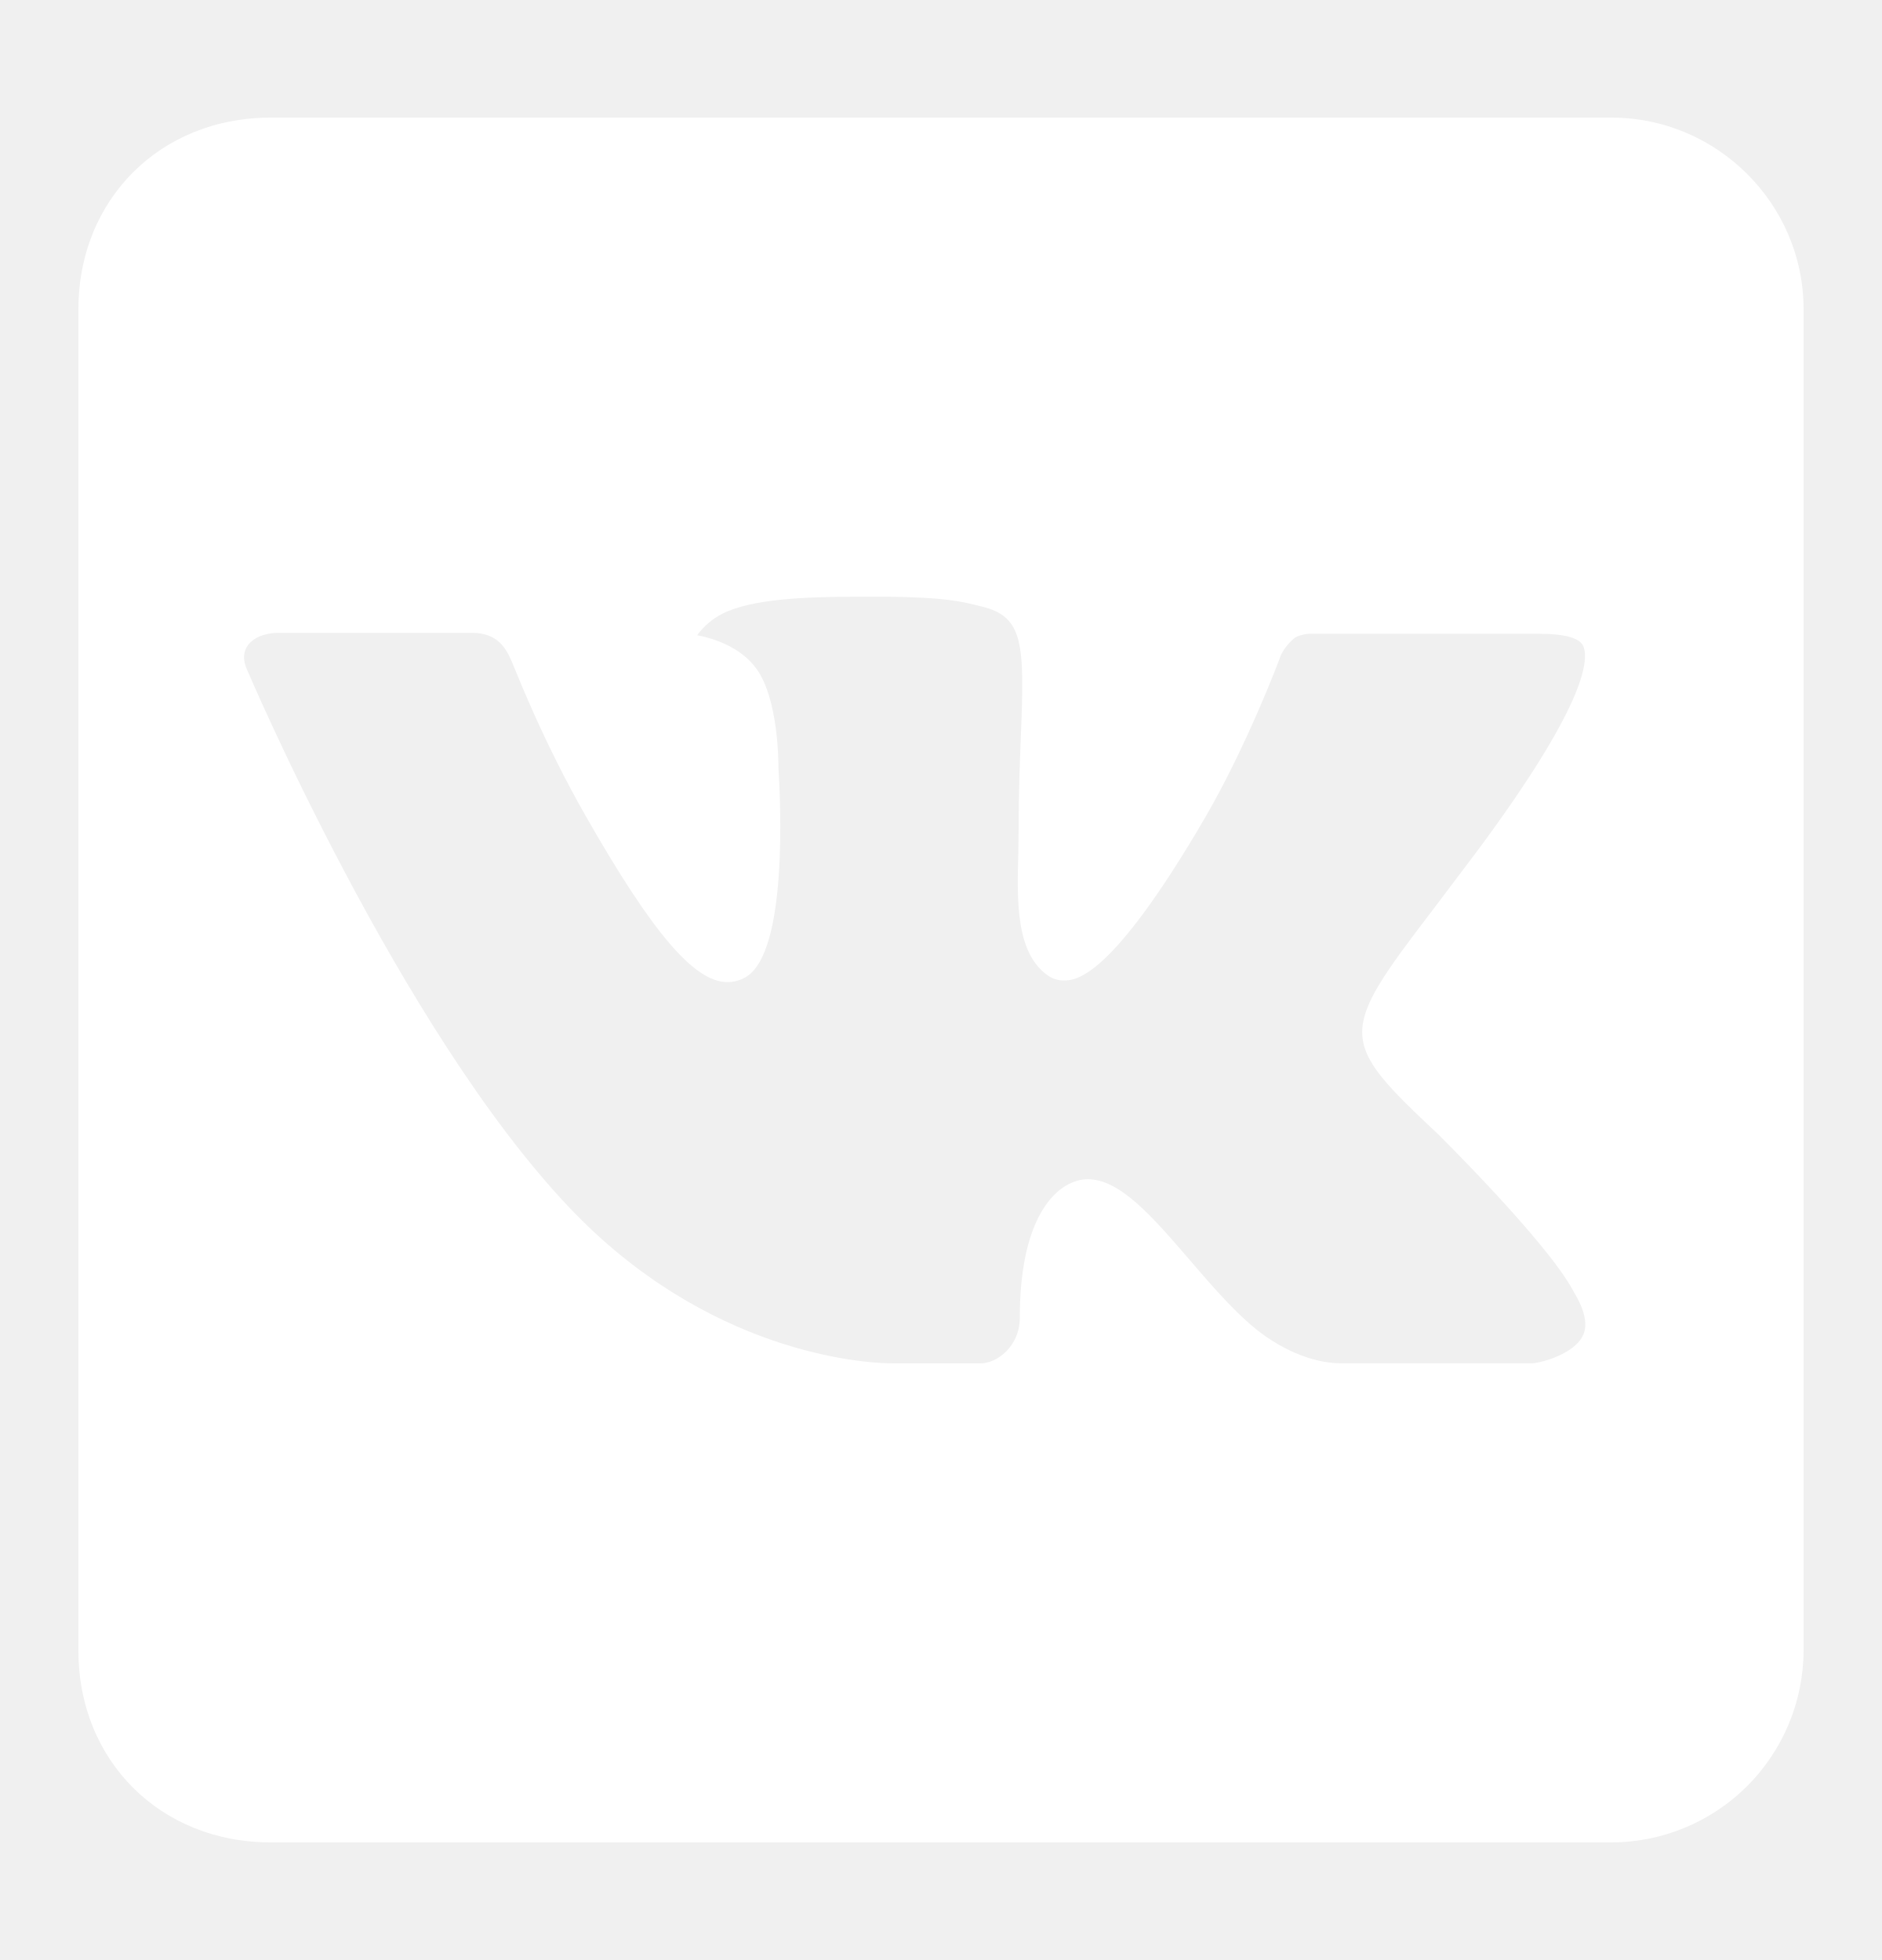
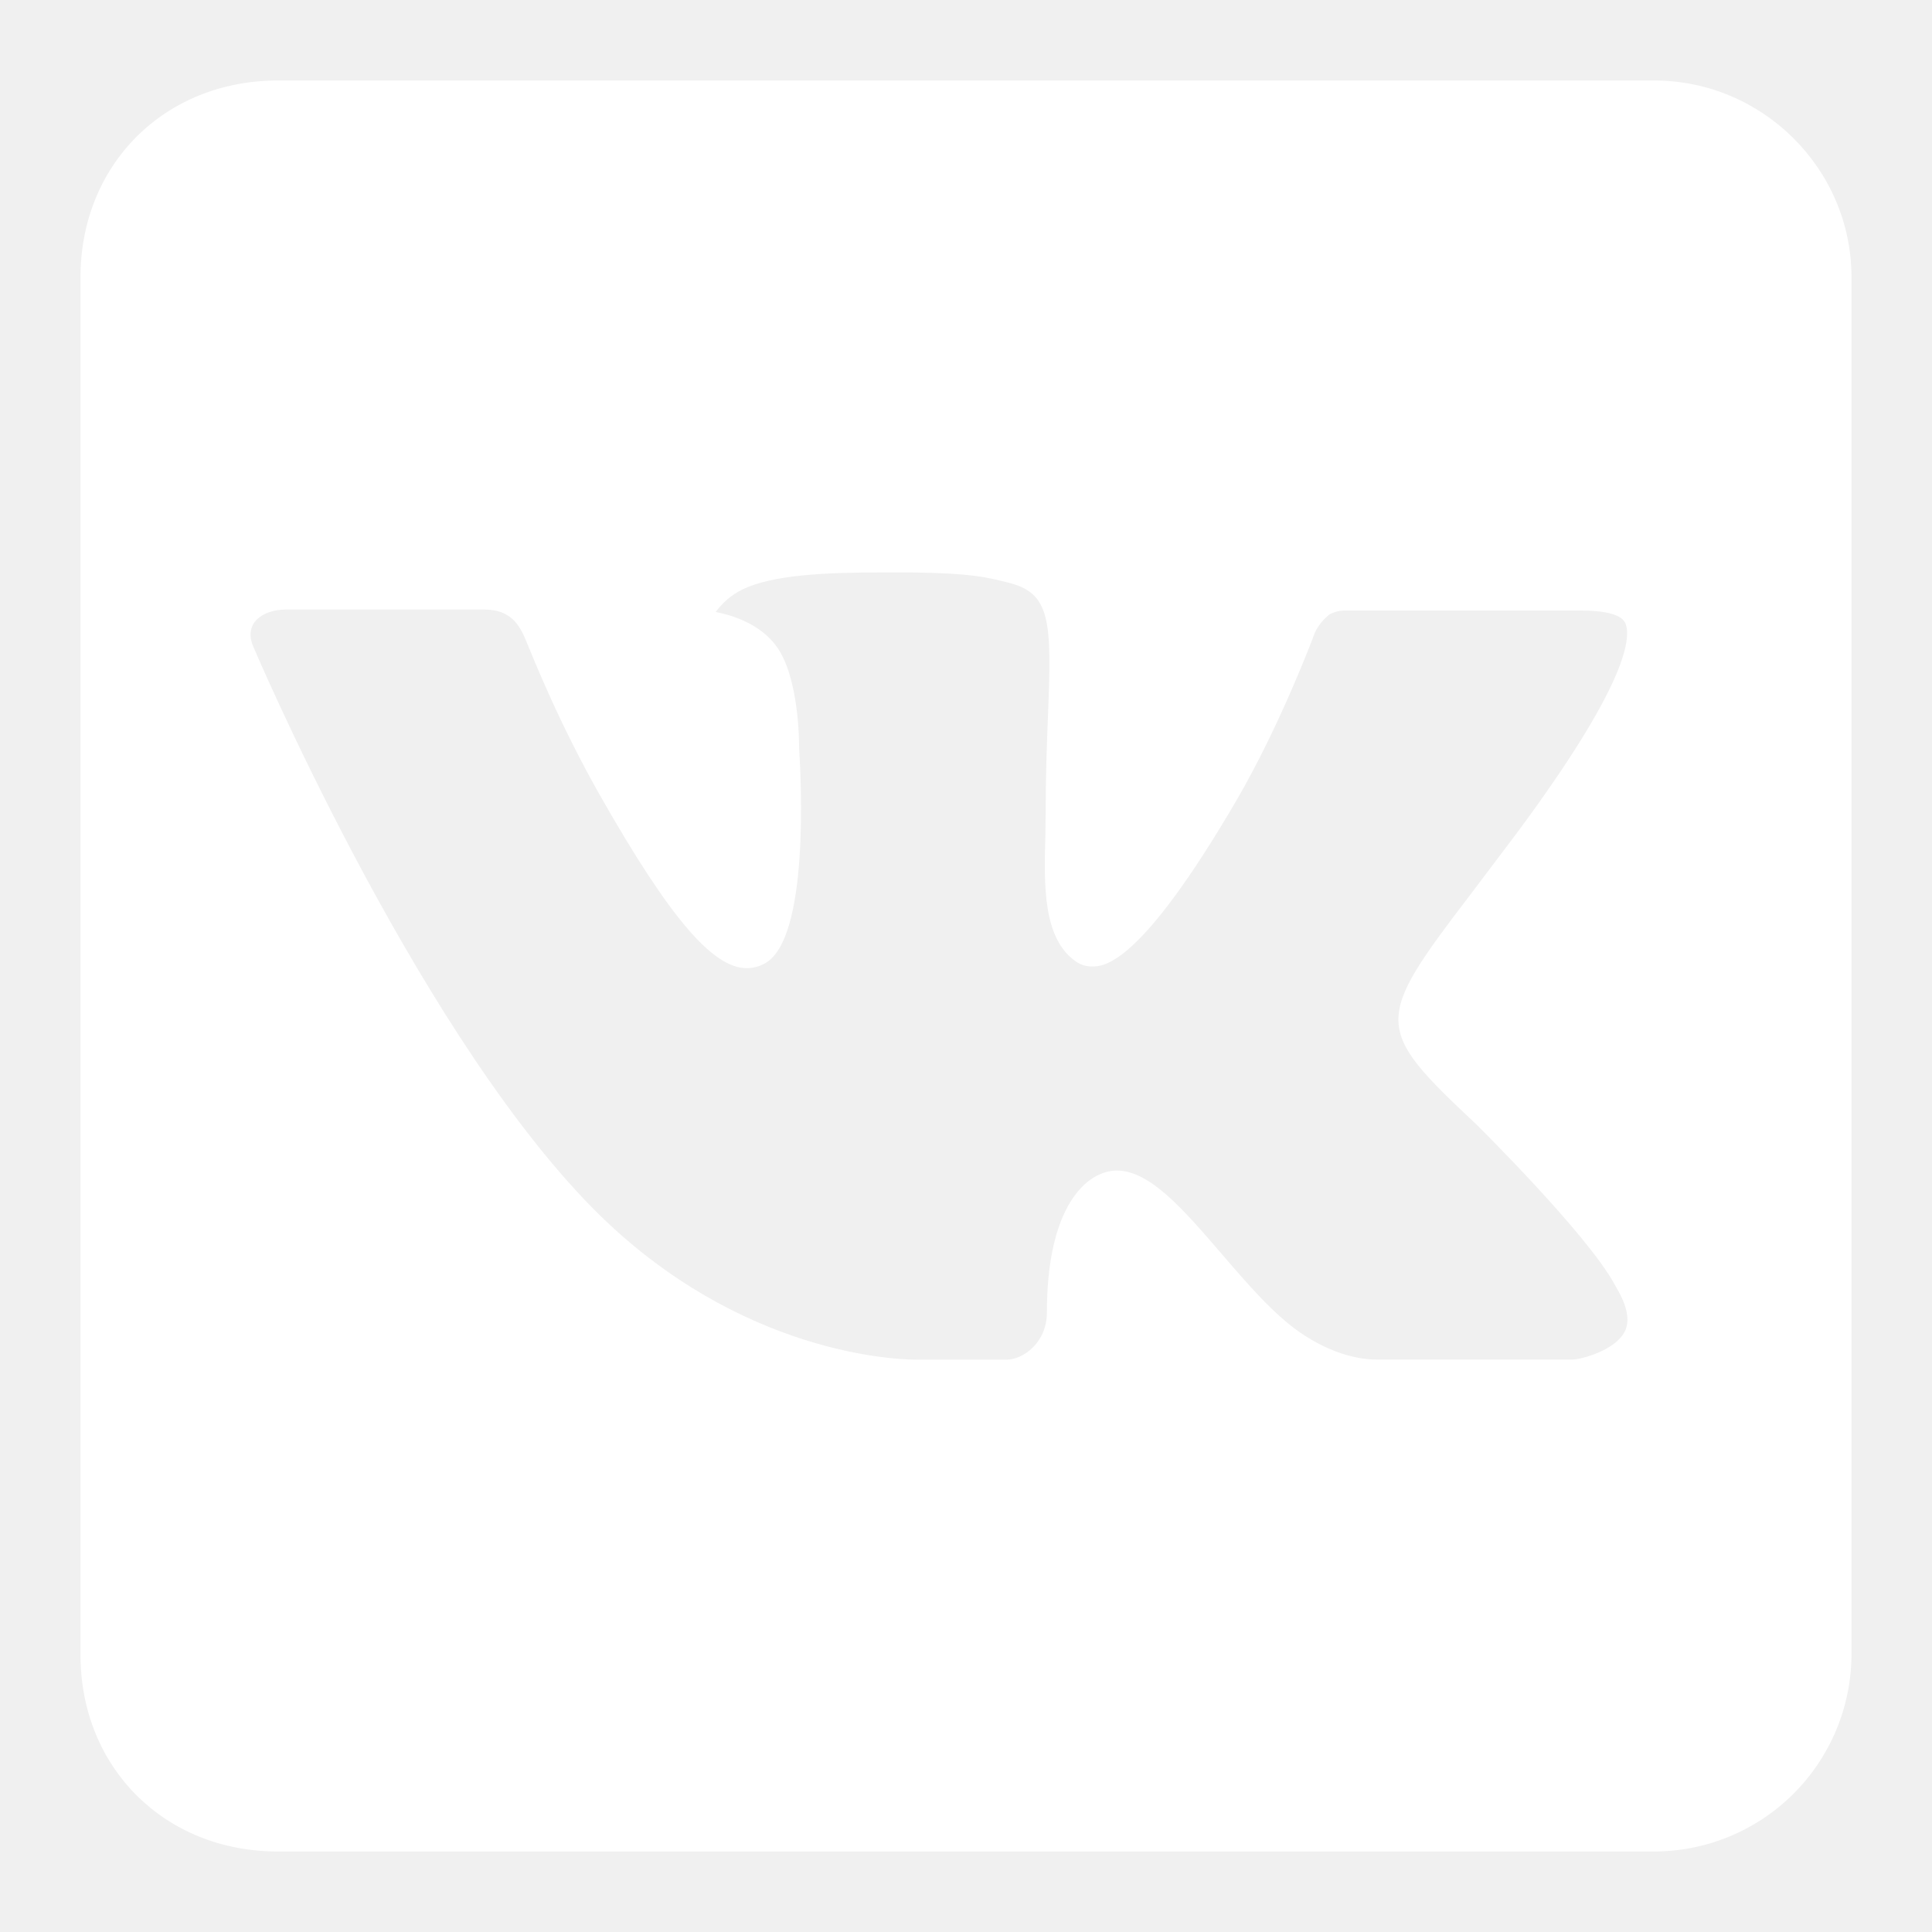
- <svg xmlns="http://www.w3.org/2000/svg" width="24" height="25" viewBox="0 0 24 25" fill="none">
-   <path d="M23 21.056V3.944C23 2.6 21.896 1.5 20.549 1.5H3.451C2.045 1.5 1 2.543 1 3.944V21.056C1 22.459 2.045 23.5 3.451 23.5H20.549C21.198 23.499 21.82 23.241 22.279 22.783C22.738 22.325 22.997 21.704 23 21.056ZM18.336 14.464C18.336 14.464 19.72 15.829 20.061 16.462C20.07 16.476 20.074 16.488 20.078 16.493C20.216 16.725 20.251 16.909 20.182 17.043C20.067 17.267 19.676 17.379 19.542 17.389H17.099C16.928 17.389 16.574 17.345 16.143 17.048C15.813 16.818 15.487 16.438 15.169 16.068C14.695 15.518 14.284 15.041 13.871 15.041C13.819 15.041 13.767 15.05 13.717 15.067C13.403 15.167 13.005 15.613 13.005 16.805C13.005 17.177 12.711 17.39 12.504 17.39H11.384C11.003 17.39 9.017 17.257 7.258 15.4C5.099 13.127 3.161 8.567 3.144 8.527C3.022 8.232 3.275 8.072 3.55 8.072H6.018C6.35 8.072 6.456 8.272 6.532 8.452C6.617 8.656 6.94 9.48 7.468 10.406C8.327 11.913 8.856 12.527 9.278 12.527C9.357 12.526 9.434 12.506 9.503 12.467C10.054 12.163 9.952 10.197 9.927 9.792C9.927 9.715 9.926 8.913 9.645 8.528C9.442 8.249 9.098 8.143 8.891 8.102C8.975 7.986 9.087 7.891 9.216 7.826C9.593 7.638 10.274 7.611 10.951 7.611H11.328C12.062 7.621 12.253 7.669 12.518 7.736C13.055 7.864 13.066 8.212 13.018 9.398C13.005 9.735 12.99 10.118 12.99 10.566C12.99 10.663 12.986 10.769 12.986 10.879C12.969 11.486 12.95 12.171 13.377 12.452C13.433 12.487 13.497 12.506 13.562 12.506C13.711 12.506 14.157 12.506 15.366 10.432C15.898 9.517 16.307 8.436 16.335 8.355C16.378 8.268 16.44 8.192 16.516 8.132C16.579 8.099 16.648 8.083 16.719 8.084H19.622C19.94 8.084 20.155 8.132 20.195 8.253C20.265 8.447 20.182 9.04 18.855 10.832L18.265 11.614C17.062 13.188 17.062 13.269 18.336 14.464Z" fill="white" />
+ <svg xmlns="http://www.w3.org/2000/svg" width="24" height="24" viewBox="0 0 24 24" fill="none">
+   <path d="M23 20.556V3.444C23 2.1 21.896 1 20.549 1H3.451C2.045 1 1 2.043 1 3.444V20.556C1 21.959 2.045 23 3.451 23H20.549C21.198 22.999 21.82 22.741 22.279 22.283C22.738 21.825 22.997 21.204 23 20.556ZM18.336 13.964C18.336 13.964 19.72 15.329 20.061 15.962C20.07 15.976 20.074 15.988 20.078 15.993C20.216 16.225 20.251 16.409 20.182 16.543C20.067 16.767 19.676 16.879 19.542 16.889H17.099C16.928 16.889 16.574 16.845 16.143 16.548C15.813 16.318 15.487 15.938 15.169 15.568C14.695 15.018 14.284 14.541 13.871 14.541C13.819 14.541 13.767 14.55 13.717 14.567C13.403 14.667 13.005 15.113 13.005 16.305C13.005 16.677 12.711 16.89 12.504 16.89H11.384C11.003 16.89 9.017 16.757 7.258 14.9C5.099 12.627 3.161 8.067 3.144 8.027C3.022 7.732 3.275 7.572 3.55 7.572H6.018C6.35 7.572 6.456 7.772 6.532 7.952C6.617 8.156 6.94 8.98 7.468 9.906C8.327 11.413 8.856 12.027 9.278 12.027C9.357 12.026 9.434 12.006 9.503 11.967C10.054 11.663 9.952 9.697 9.927 9.292C9.927 9.215 9.926 8.413 9.645 8.028C9.442 7.749 9.098 7.643 8.891 7.602C8.975 7.486 9.087 7.391 9.216 7.326C9.593 7.138 10.274 7.111 10.951 7.111H11.328C12.062 7.121 12.253 7.169 12.518 7.236C13.055 7.364 13.066 7.712 13.018 8.898C13.005 9.235 12.99 9.618 12.99 10.066C12.99 10.163 12.986 10.269 12.986 10.379C12.969 10.986 12.95 11.671 13.377 11.952C13.433 11.987 13.497 12.006 13.562 12.006C13.711 12.006 14.157 12.006 15.366 9.932C15.898 9.017 16.307 7.936 16.335 7.855C16.378 7.768 16.44 7.692 16.516 7.632C16.579 7.599 16.648 7.583 16.719 7.584H19.622C19.94 7.584 20.155 7.632 20.195 7.753C20.265 7.947 20.182 8.54 18.855 10.332L18.265 11.114C17.062 12.688 17.062 12.769 18.336 13.964Z" fill="white" />
</svg>
